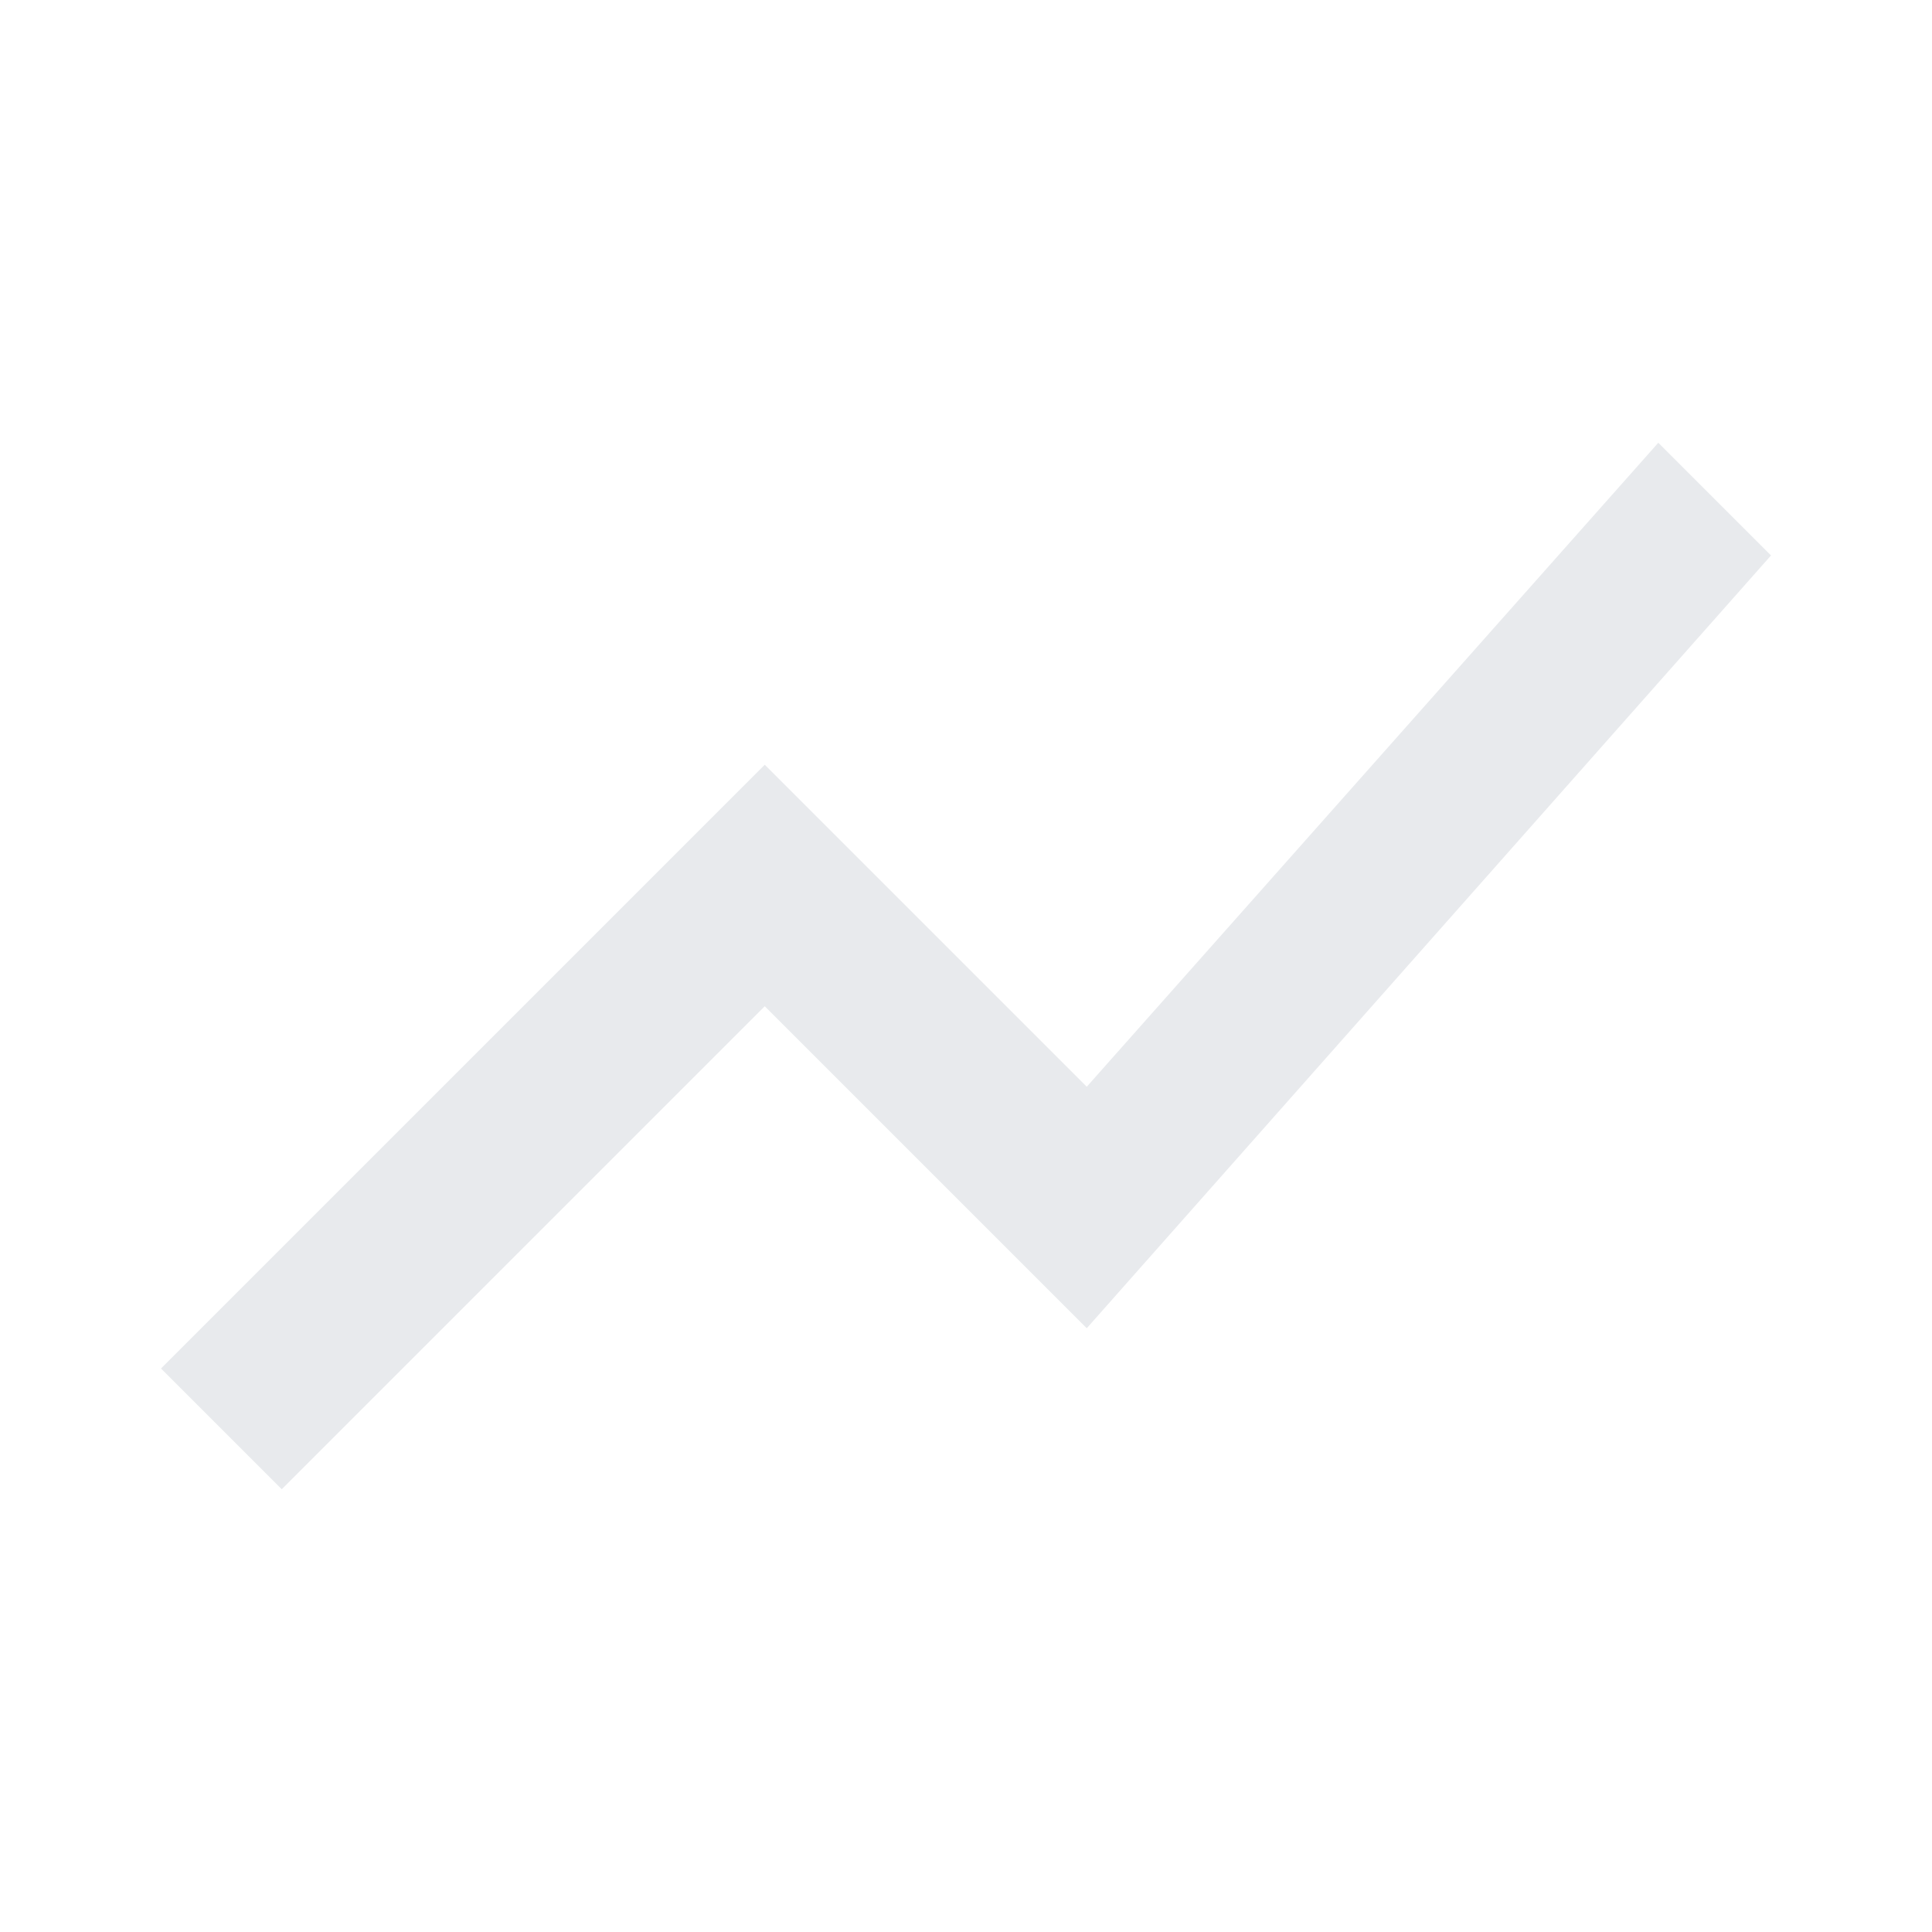
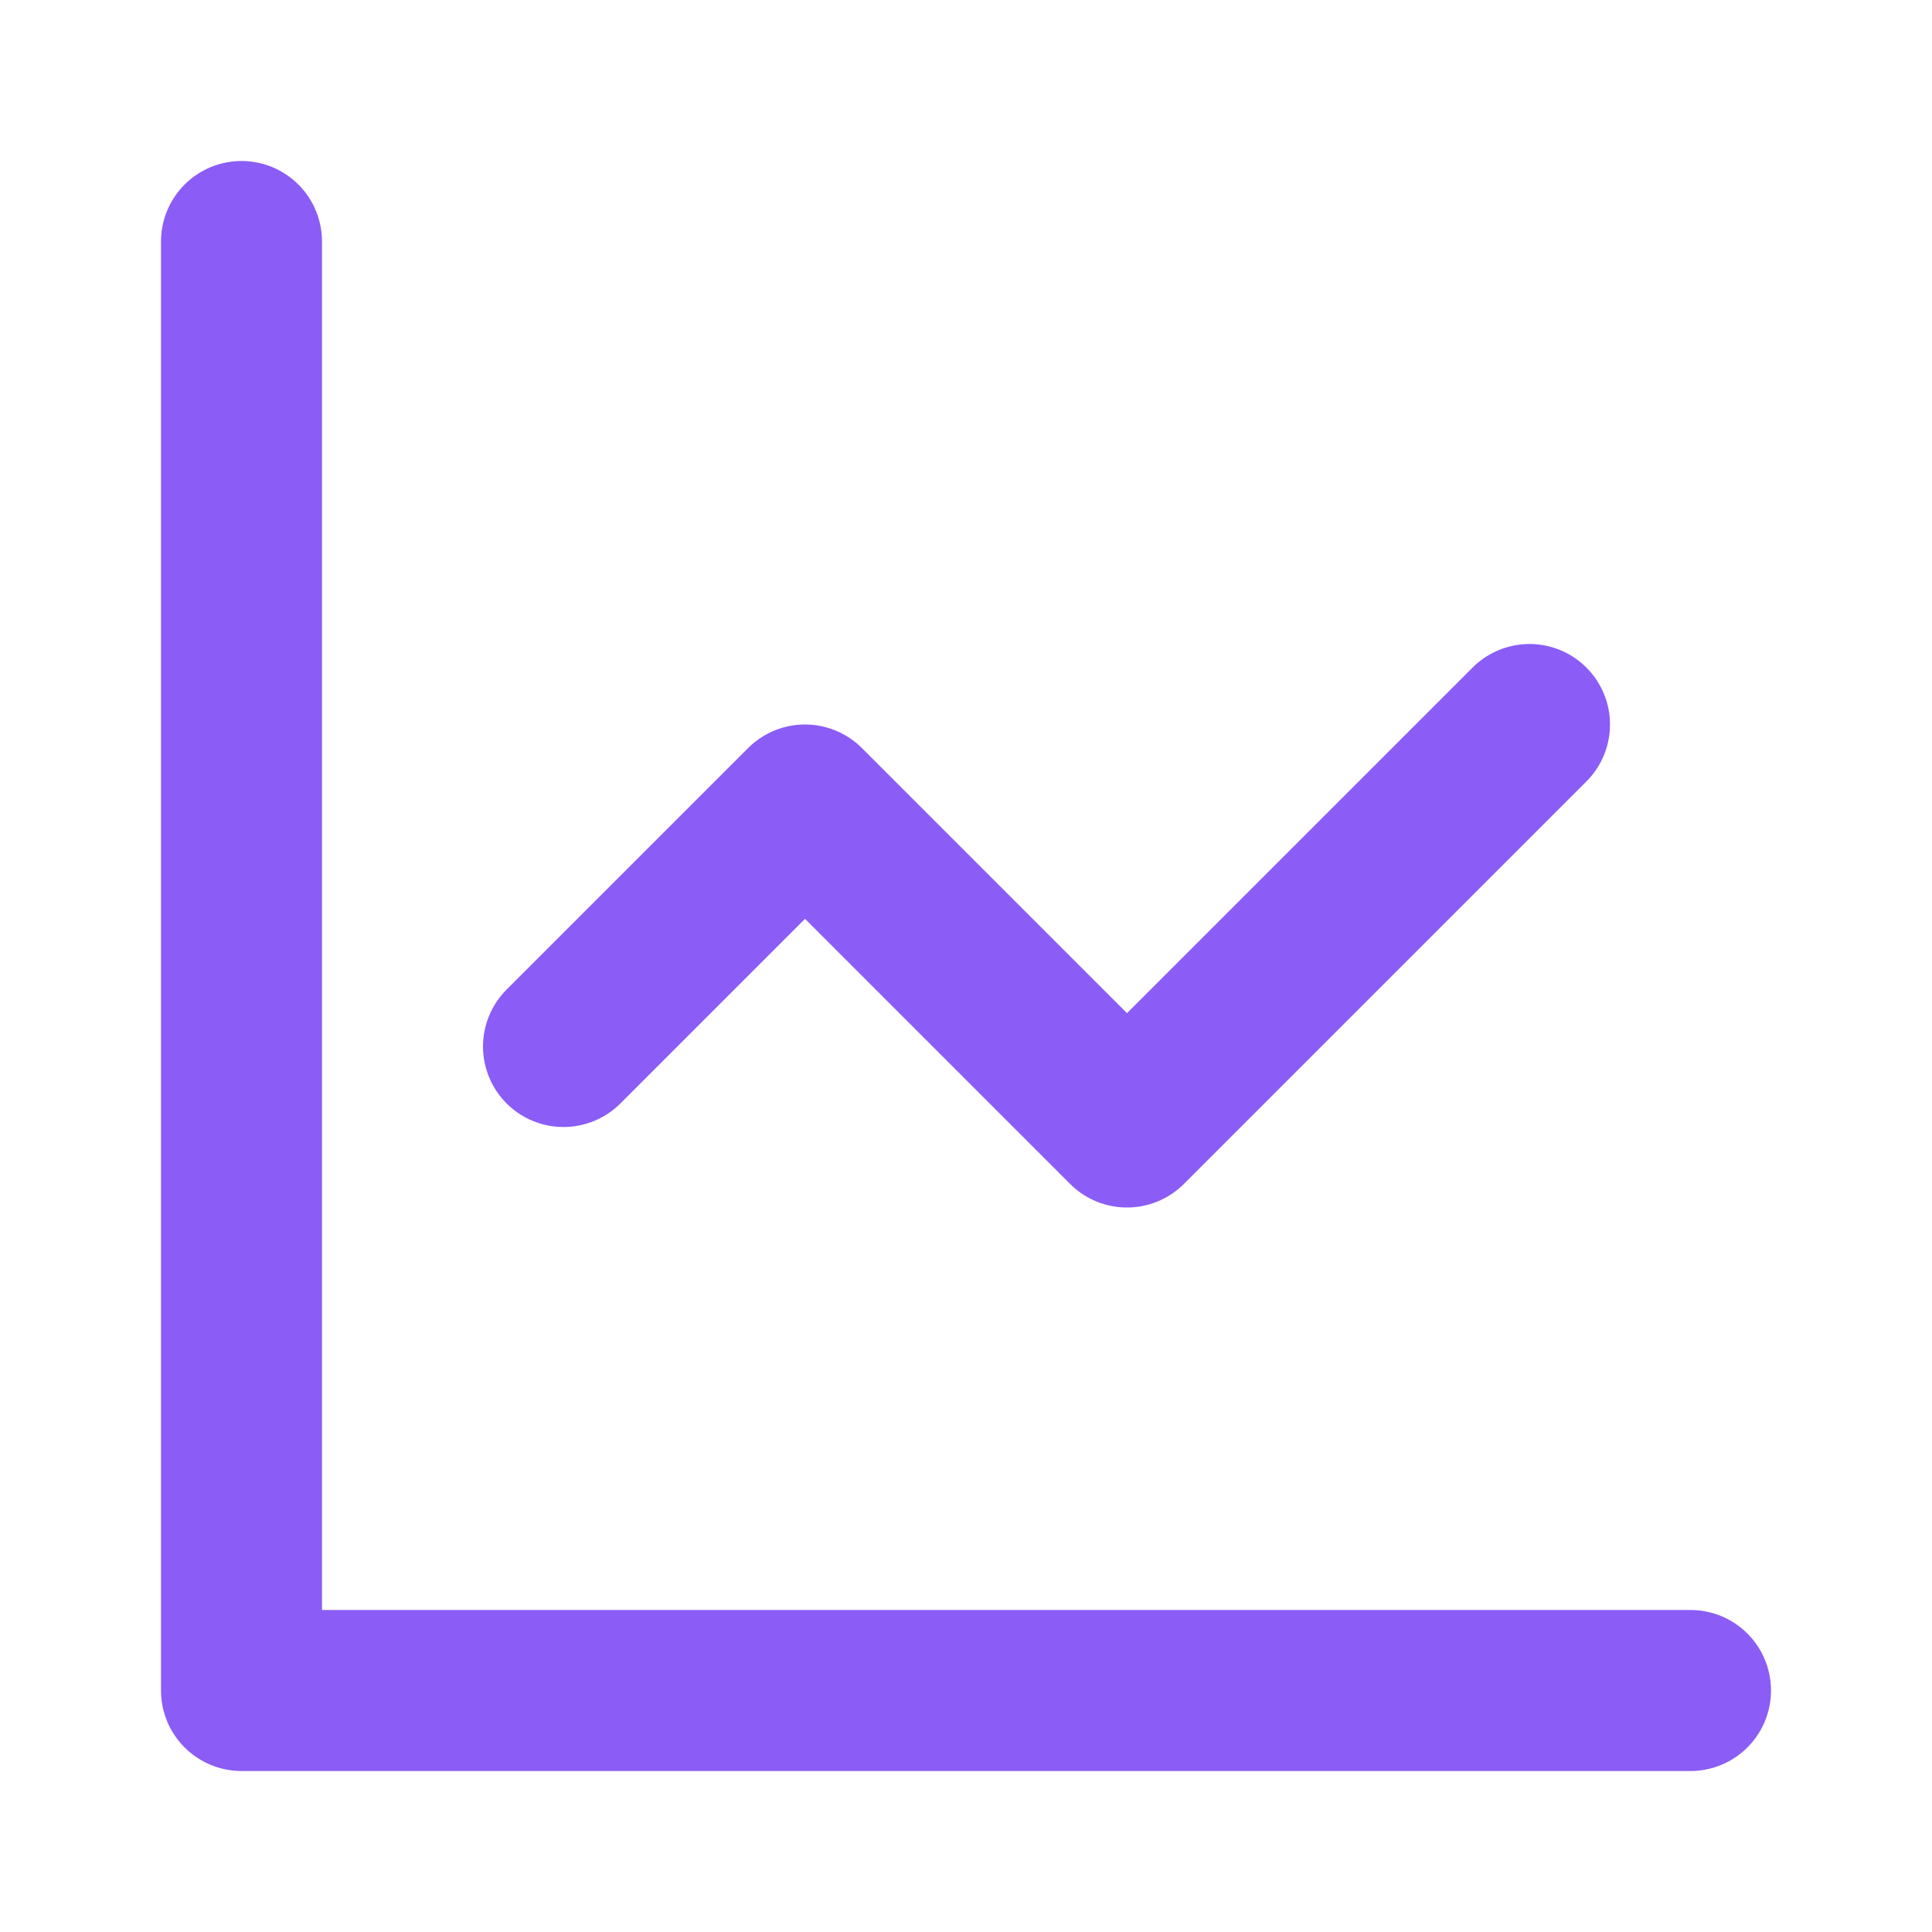
- <svg xmlns="http://www.w3.org/2000/svg" height="24px" viewBox="0 -960 960 960" width="24px" fill="#e8eaed">
-   <path d="m140-220-60-60 300-300 160 160 284-320 56 56-340 384-160-160-240 240Z" />
+ <svg xmlns="http://www.w3.org/2000/svg" width="24" height="24" viewBox="0 0 24 24" fill="none" stroke="#8b5cf6" stroke-width="2" stroke-linecap="round" stroke-linejoin="round">
+   <path d="M3 3v18h18" />
+   <path d="m19 9-5 5-4-4-3 3" />
</svg>
